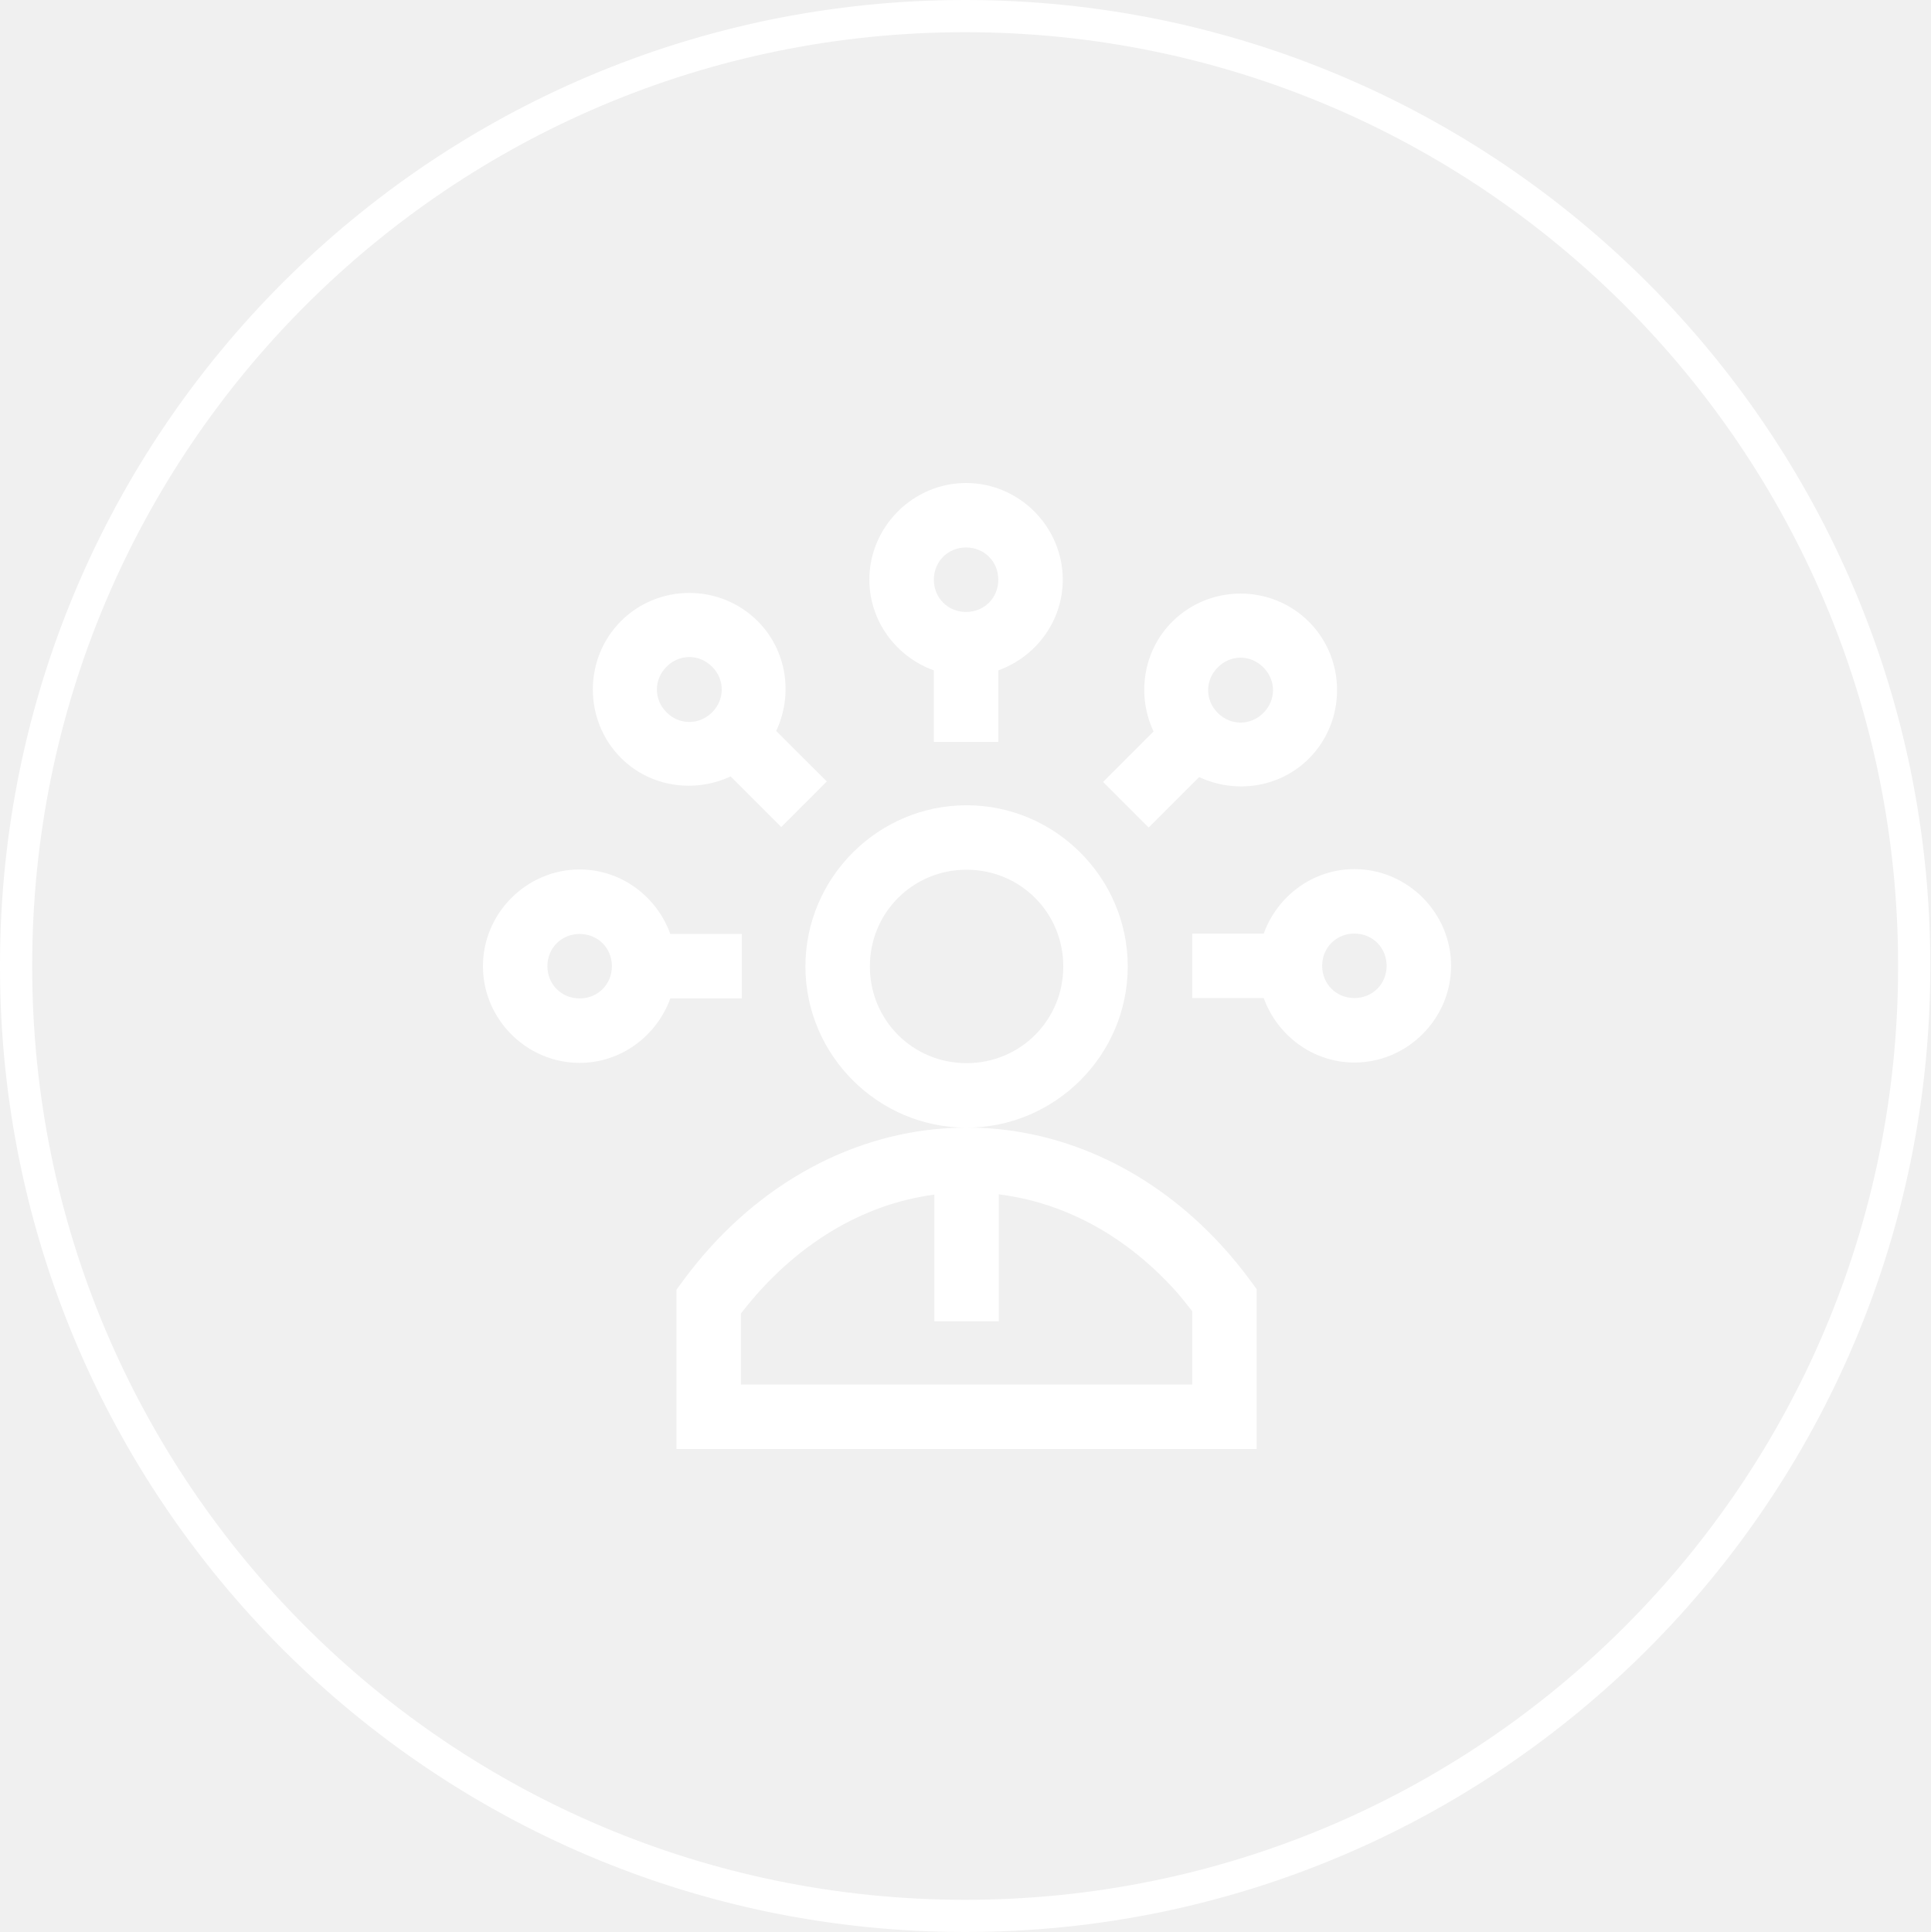
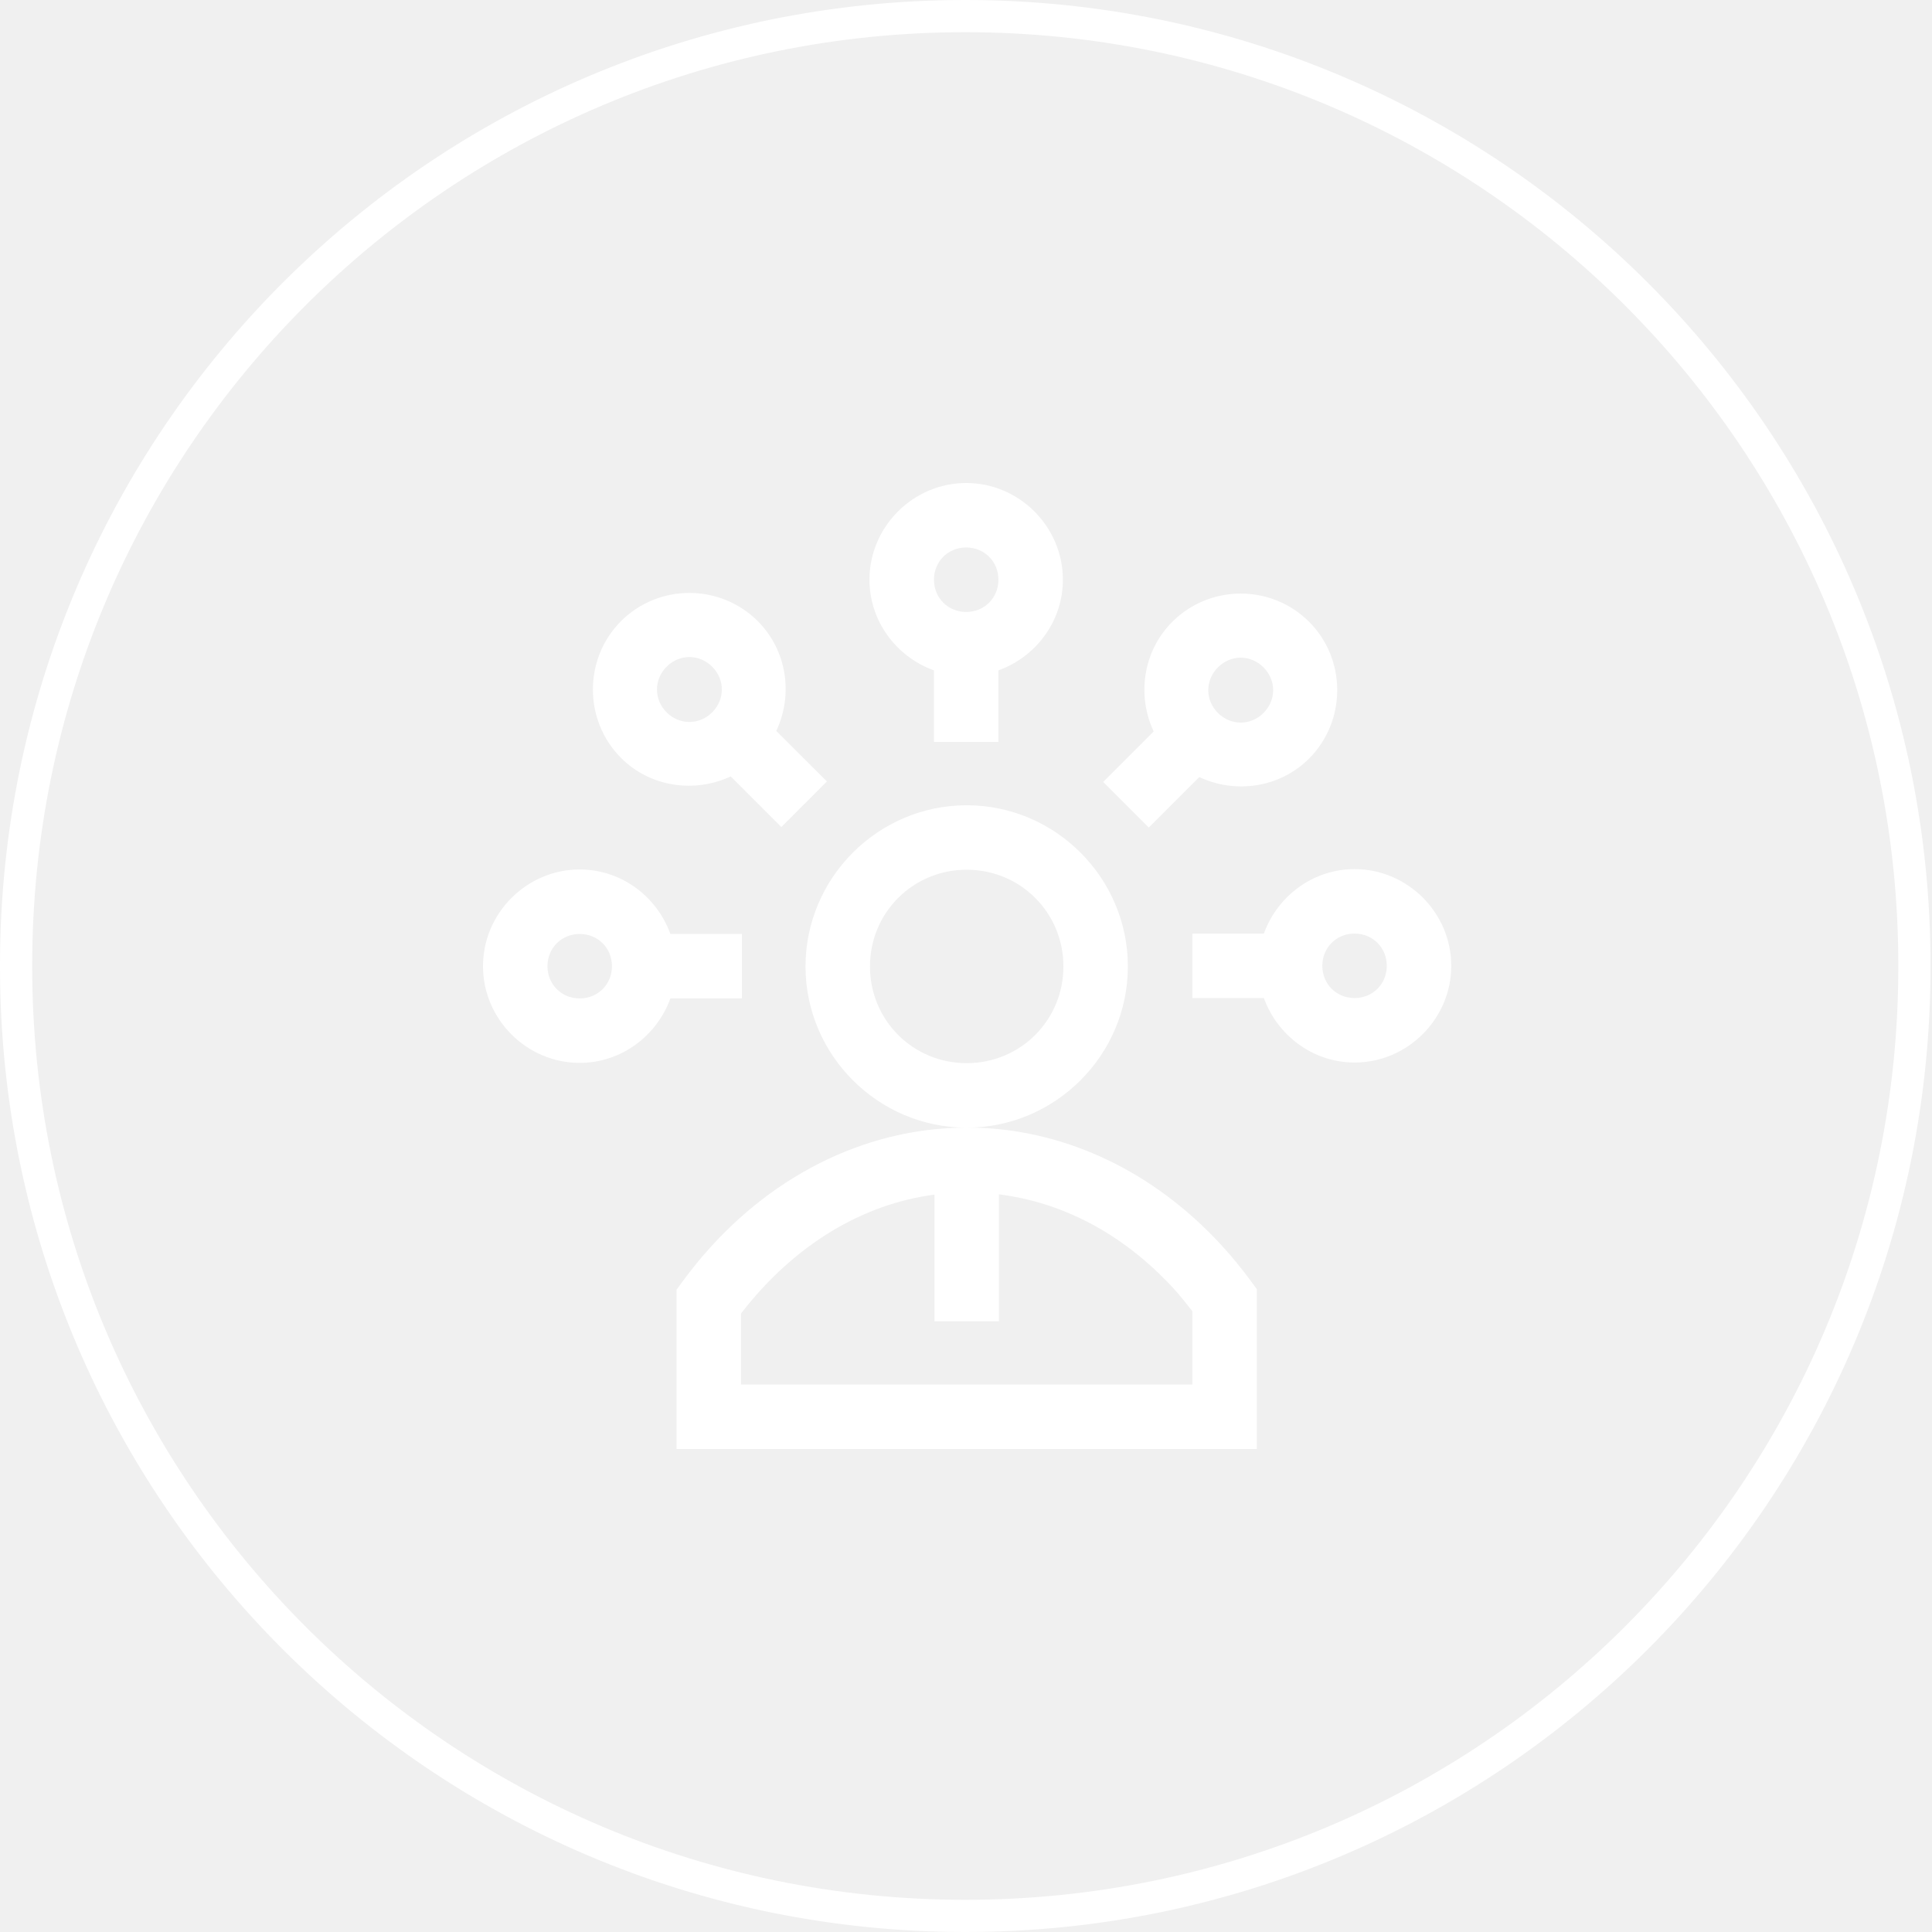
- <svg xmlns="http://www.w3.org/2000/svg" preserveAspectRatio="none" overflow="visible" style="display: block;" width="59.954" height="60" viewBox="0 0 59.954 60" fill="none">
-   <g id="icon">
-     <rect id="bg" x="0.5" y="0.5" width="58.954" height="59" rx="29.477" stroke="white" />
-     <path id="Vector" d="M30.006 15C28.359 15 27.002 16.357 27.002 18.003C27.002 19.299 27.845 20.402 29.005 20.819V23.041H31.007V20.819C32.166 20.402 33.009 19.299 33.009 18.003C33.009 16.357 31.653 15 30.006 15ZM30.006 17.002C30.571 17.002 31.007 17.439 31.007 18.003C31.007 18.568 30.571 19.005 30.006 19.005C29.441 19.005 29.005 18.568 29.005 18.003C29.005 17.439 29.441 17.002 30.006 17.002ZM21.41 18.414C20.639 18.414 19.869 18.708 19.286 19.29C18.122 20.455 18.122 22.373 19.286 23.537C20.201 24.452 21.578 24.635 22.693 24.112L24.265 25.684L25.68 24.269L24.108 22.7C24.635 21.585 24.45 20.207 23.533 19.29C22.951 18.708 22.181 18.414 21.41 18.414ZM38.532 18.434C37.761 18.434 36.99 18.727 36.408 19.31C35.492 20.225 35.305 21.601 35.829 22.716L34.261 24.284L35.677 25.7L37.245 24.132C38.36 24.657 39.739 24.473 40.655 23.557C41.82 22.392 41.82 20.474 40.655 19.31C40.073 18.727 39.302 18.434 38.532 18.434ZM21.41 20.405C21.664 20.405 21.918 20.506 22.118 20.706C22.517 21.105 22.517 21.722 22.118 22.122C21.718 22.521 21.101 22.521 20.702 22.122C20.303 21.722 20.303 21.105 20.702 20.706C20.902 20.506 21.156 20.405 21.41 20.405ZM38.532 20.424C38.786 20.424 39.04 20.526 39.239 20.726C39.639 21.125 39.639 21.742 39.239 22.141C38.84 22.541 38.223 22.541 37.824 22.141C37.424 21.742 37.424 21.125 37.824 20.726C38.023 20.526 38.277 20.424 38.532 20.424ZM30.021 25.008C27.269 25.008 25.016 27.261 25.016 30.014C25.016 32.766 27.269 35.02 30.021 35.02C32.774 35.02 35.027 32.766 35.027 30.014C35.027 27.261 32.774 25.008 30.021 25.008ZM42.067 26.991C40.772 26.991 39.669 27.834 39.251 28.993H37.03V30.995H39.251C39.669 32.153 40.773 32.998 42.067 32.998C43.714 32.998 45.07 31.641 45.07 29.994C45.07 28.347 43.714 26.991 42.067 26.991ZM18.003 27.002C16.357 27.002 15 28.359 15 30.006C15 31.653 16.357 33.009 18.003 33.009C19.297 33.009 20.401 32.165 20.819 31.007H23.041V29.005H20.819C20.402 27.845 19.299 27.002 18.003 27.002ZM30.021 27.01C31.692 27.01 33.025 28.343 33.025 30.014C33.025 31.684 31.692 33.017 30.021 33.017C28.351 33.017 27.018 31.684 27.018 30.014C27.018 28.343 28.351 27.01 30.021 27.01ZM42.067 28.993C42.632 28.993 43.068 29.429 43.068 29.994C43.068 30.559 42.632 30.995 42.067 30.995C41.502 30.995 41.066 30.559 41.066 29.994C41.066 29.429 41.502 28.993 42.067 28.993ZM18.003 29.005C18.568 29.005 19.005 29.441 19.005 30.006C19.005 30.571 18.568 31.007 18.003 31.007C17.439 31.007 17.002 30.571 17.002 30.006C17.002 29.441 17.439 29.005 18.003 29.005ZM30.483 35.027C30.101 35.01 29.718 35.016 29.337 35.043C26.288 35.257 23.331 36.893 21.206 39.787L21.011 40.053V45H22.012H39.032V40.037L38.837 39.771C38.542 39.371 38.23 38.991 37.898 38.633C35.8 36.368 33.155 35.152 30.483 35.027ZM31.023 37.092C32.942 37.331 34.828 38.266 36.427 39.994C36.638 40.222 36.835 40.472 37.03 40.721V42.998H23.013V40.792C24.692 38.619 26.824 37.388 29.02 37.1V40.033V41.034H31.023V40.033V37.092Z" fill="white" />
-   </g>
+ <svg xmlns="http://www.w3.org/2000/svg" width="60" height="60" viewBox="0 0 60 60" fill="none">
+   <path d="M29.977 0.5C46.257 0.5 59.454 13.697 59.454 29.977V30.023C59.454 46.303 46.257 59.5 29.977 59.5C13.697 59.5 0.5 46.303 0.5 30.023V29.977C0.5 13.697 13.697 0.5 29.977 0.5Z" stroke="white" />
+   <path d="M30.006 15C28.359 15 27.002 16.357 27.002 18.003C27.002 19.299 27.845 20.402 29.005 20.819V23.041H31.007V20.819C32.166 20.402 33.009 19.299 33.009 18.003C33.009 16.357 31.653 15 30.006 15ZM30.006 17.002C30.571 17.002 31.007 17.439 31.007 18.003C31.007 18.568 30.571 19.005 30.006 19.005C29.441 19.005 29.005 18.568 29.005 18.003C29.005 17.439 29.441 17.002 30.006 17.002ZM21.41 18.414C20.639 18.414 19.869 18.708 19.286 19.29C18.122 20.455 18.122 22.373 19.286 23.537C20.201 24.452 21.578 24.635 22.693 24.112L24.265 25.684L25.68 24.269L24.108 22.7C24.635 21.585 24.45 20.207 23.533 19.29C22.951 18.708 22.181 18.414 21.41 18.414ZM38.532 18.434C37.761 18.434 36.99 18.727 36.408 19.31C35.492 20.225 35.305 21.601 35.829 22.716L34.261 24.284L35.677 25.7L37.245 24.132C38.36 24.657 39.739 24.473 40.655 23.557C41.82 22.392 41.82 20.474 40.655 19.31C40.073 18.727 39.302 18.434 38.532 18.434ZM21.41 20.405C21.664 20.405 21.918 20.506 22.118 20.706C22.517 21.105 22.517 21.722 22.118 22.122C21.718 22.521 21.101 22.521 20.702 22.122C20.303 21.722 20.303 21.105 20.702 20.706C20.902 20.506 21.156 20.405 21.41 20.405ZM38.532 20.424C38.786 20.424 39.04 20.526 39.239 20.726C39.639 21.125 39.639 21.742 39.239 22.141C38.84 22.541 38.223 22.541 37.824 22.141C37.424 21.742 37.424 21.125 37.824 20.726C38.023 20.526 38.277 20.424 38.532 20.424ZM30.021 25.008C27.269 25.008 25.016 27.261 25.016 30.014C25.016 32.766 27.269 35.02 30.021 35.02C32.774 35.02 35.027 32.766 35.027 30.014C35.027 27.261 32.774 25.008 30.021 25.008ZM42.067 26.991C40.772 26.991 39.669 27.834 39.251 28.993H37.03V30.995H39.251C39.669 32.153 40.773 32.998 42.067 32.998C43.714 32.998 45.07 31.641 45.07 29.994C45.07 28.347 43.714 26.991 42.067 26.991ZM18.003 27.002C16.357 27.002 15 28.359 15 30.006C15 31.653 16.357 33.009 18.003 33.009C19.297 33.009 20.401 32.165 20.819 31.007H23.041V29.005H20.819C20.402 27.845 19.299 27.002 18.003 27.002ZM30.021 27.01C31.692 27.01 33.025 28.343 33.025 30.014C33.025 31.684 31.692 33.017 30.021 33.017C28.351 33.017 27.018 31.684 27.018 30.014C27.018 28.343 28.351 27.01 30.021 27.01ZM42.067 28.993C42.632 28.993 43.068 29.429 43.068 29.994C43.068 30.559 42.632 30.995 42.067 30.995C41.502 30.995 41.066 30.559 41.066 29.994C41.066 29.429 41.502 28.993 42.067 28.993ZM18.003 29.005C18.568 29.005 19.005 29.441 19.005 30.006C19.005 30.571 18.568 31.007 18.003 31.007C17.439 31.007 17.002 30.571 17.002 30.006C17.002 29.441 17.439 29.005 18.003 29.005ZM30.483 35.027C30.101 35.01 29.718 35.016 29.337 35.043C26.288 35.257 23.331 36.893 21.206 39.787L21.011 40.053V45H22.012H39.032V40.037L38.837 39.771C38.542 39.371 38.23 38.991 37.898 38.633C35.8 36.368 33.155 35.152 30.483 35.027ZM31.023 37.092C32.942 37.331 34.828 38.266 36.427 39.994C36.638 40.222 36.835 40.472 37.03 40.721V42.998H23.013V40.792C24.692 38.619 26.824 37.388 29.02 37.1V40.033V41.034H31.023V40.033V37.092Z" fill="white" />
</svg>
